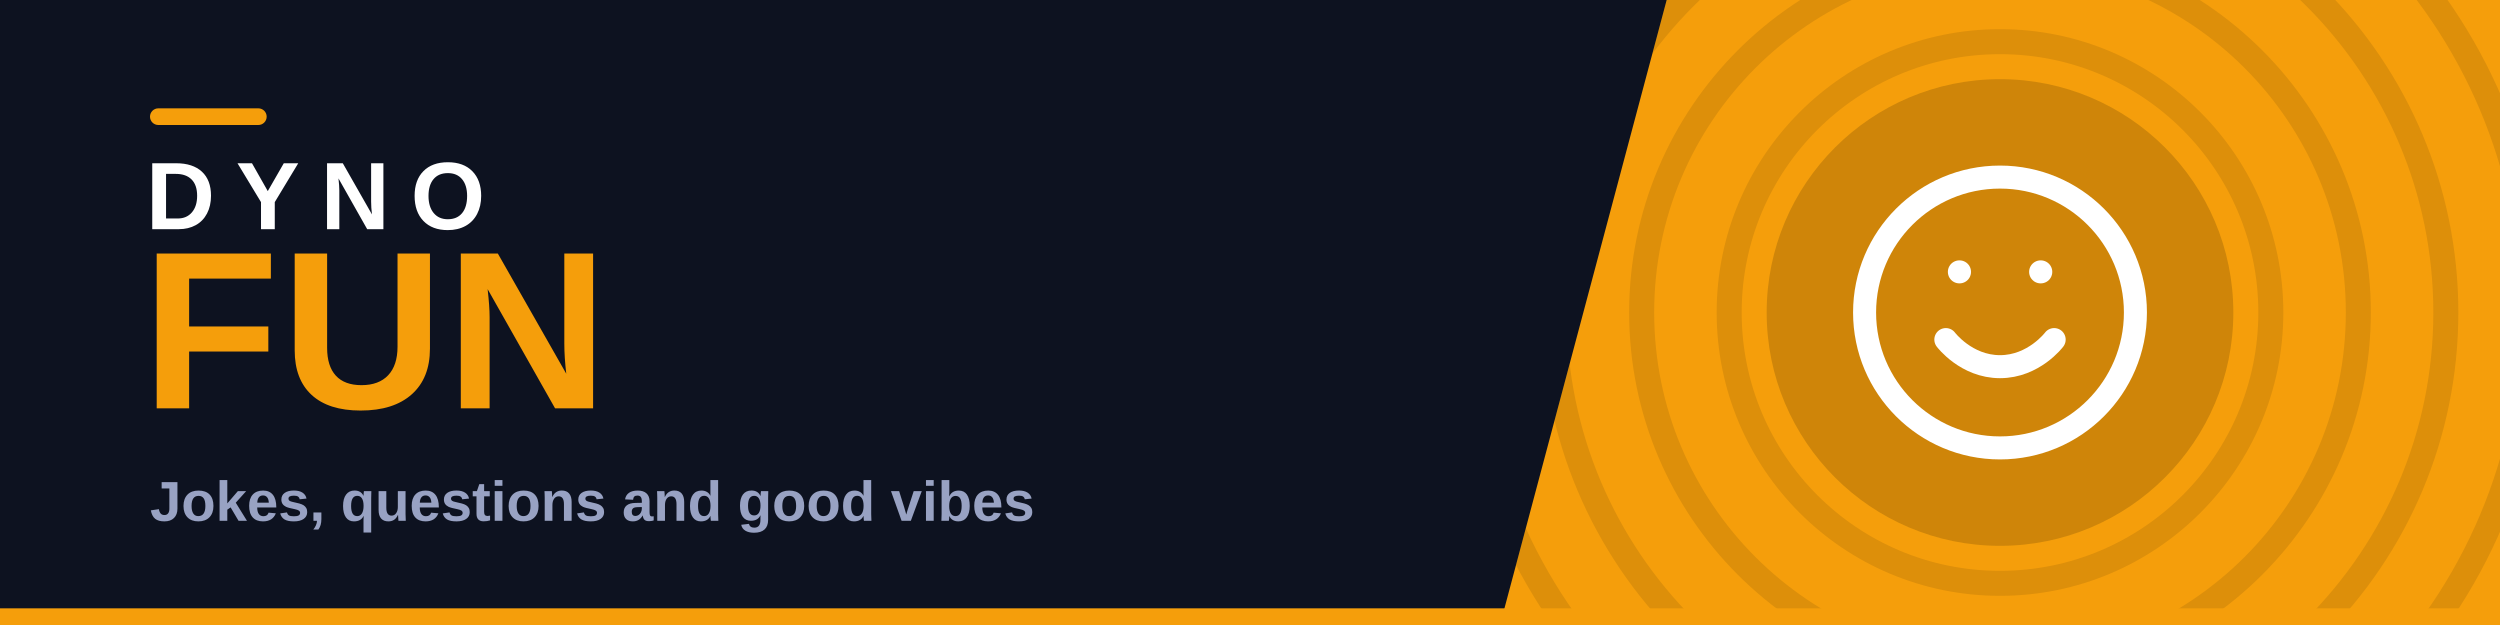
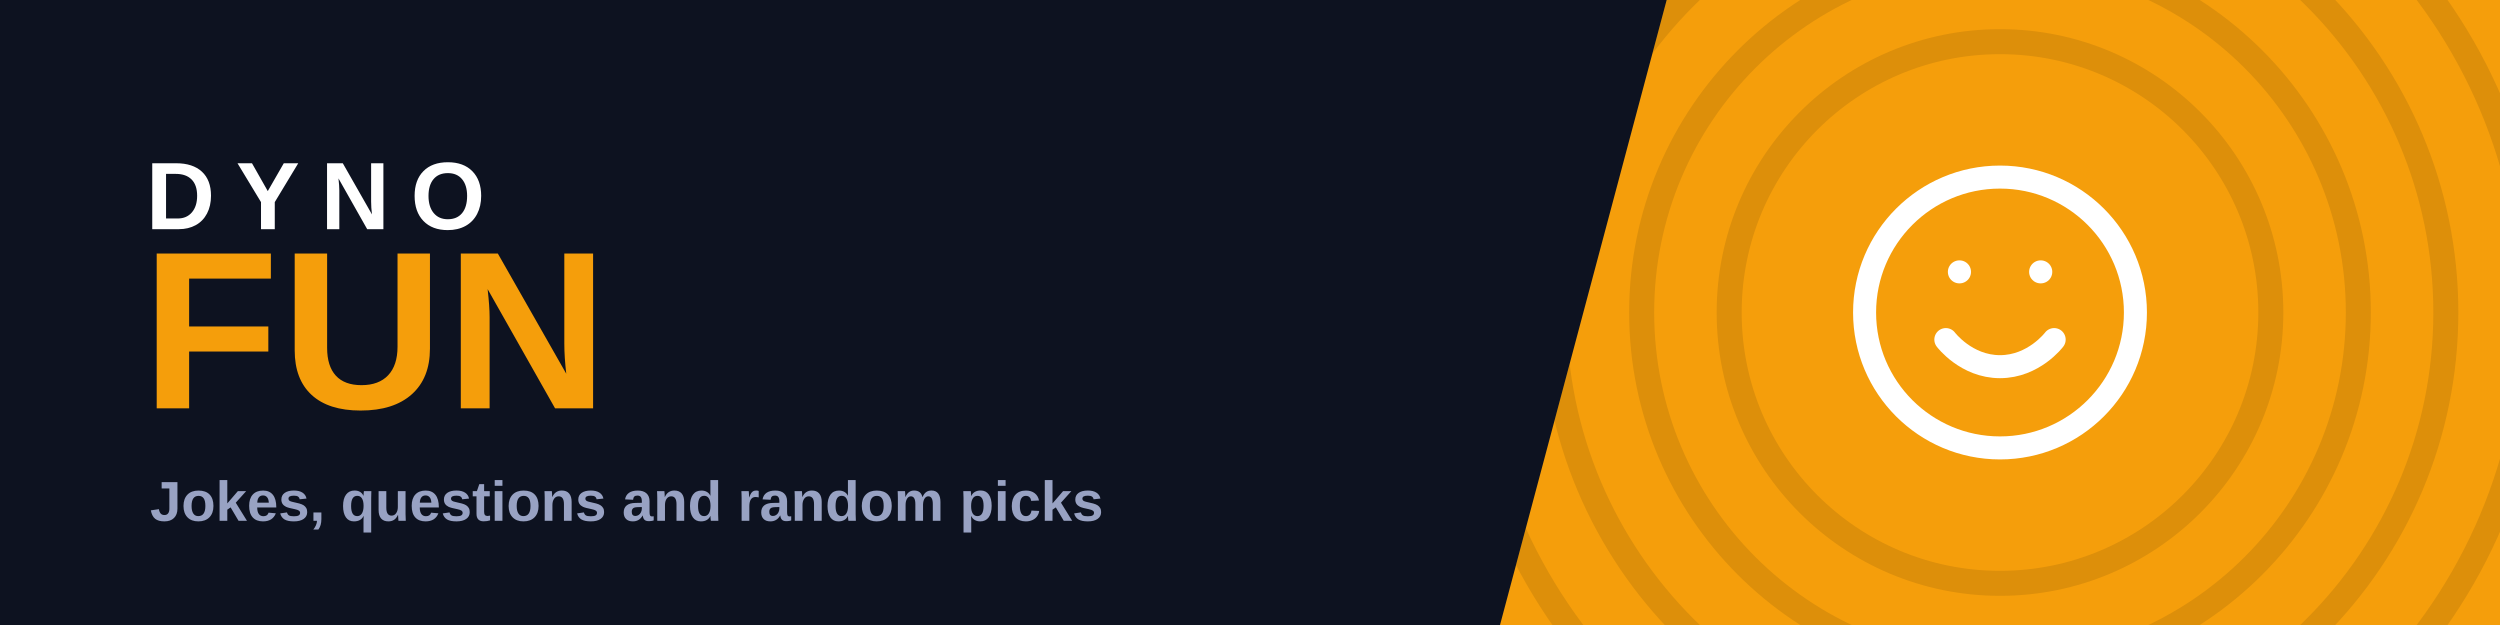
<svg xmlns="http://www.w3.org/2000/svg" width="1200" height="300" viewBox="0 0 1200 300">
  <defs>
    <clipPath id="slab">
      <path d="M800 0H1200V300H720Z" />
    </clipPath>
  </defs>
  <rect width="1200" height="300" fill="#0d1220" />
  <path d="M800 0H1200V300H720Z" fill="#f59e0b" />
  <g clip-path="url(#slab)">
    <g fill="none" stroke="#000" stroke-width="12" opacity=".1">
      <circle cx="960" cy="150" r="130" />
      <circle cx="960" cy="150" r="172" />
      <circle cx="960" cy="150" r="214" />
      <circle cx="960" cy="150" r="256" />
      <circle cx="960" cy="150" r="298" />
      <circle cx="960" cy="150" r="340" />
      <circle cx="960" cy="150" r="382" />
      <circle cx="960" cy="150" r="424" />
      <circle cx="960" cy="150" r="466" />
      <circle cx="960" cy="150" r="508" />
    </g>
  </g>
-   <circle cx="960" cy="150" r="112" fill="#000" opacity=".16" />
  <g transform="translate(882 72) scale(6.5)" fill="none" stroke="#fff" stroke-width="1.7" stroke-linecap="round" stroke-linejoin="round">
    <circle cx="12" cy="12" r="10" />
    <path d="M8 14s1.5 2 4 2 4-2 4-2M9 9h.01M15 9h.01" />
  </g>
-   <rect x="72" y="52" width="56" height="8" rx="4" fill="#f59e0b" />
  <text x="70" y="110" font-family="'Segoe UI Black', 'Segoe UI', Arial, sans-serif" font-weight="900" font-size="46" letter-spacing="10" fill="#ffffff">DYNO</text>
  <text x="68" y="196" font-family="'Segoe UI Black', 'Segoe UI', Arial, sans-serif" font-weight="900" font-size="108" letter-spacing="1" fill="#f59e0b">FUN</text>
-   <text x="72" y="250" font-family="'Segoe UI', Arial, sans-serif" font-weight="600" font-size="27" fill="#98a2c3">Jokes, questions and good vibes</text>
-   <rect x="0" y="292" width="1200" height="8" fill="#f59e0b" />
+   <text x="72" y="250" font-family="'Segoe UI', Arial, sans-serif" font-weight="600" font-size="27" fill="#98a2c3">Jokes, questions and random picks</text>
</svg>
